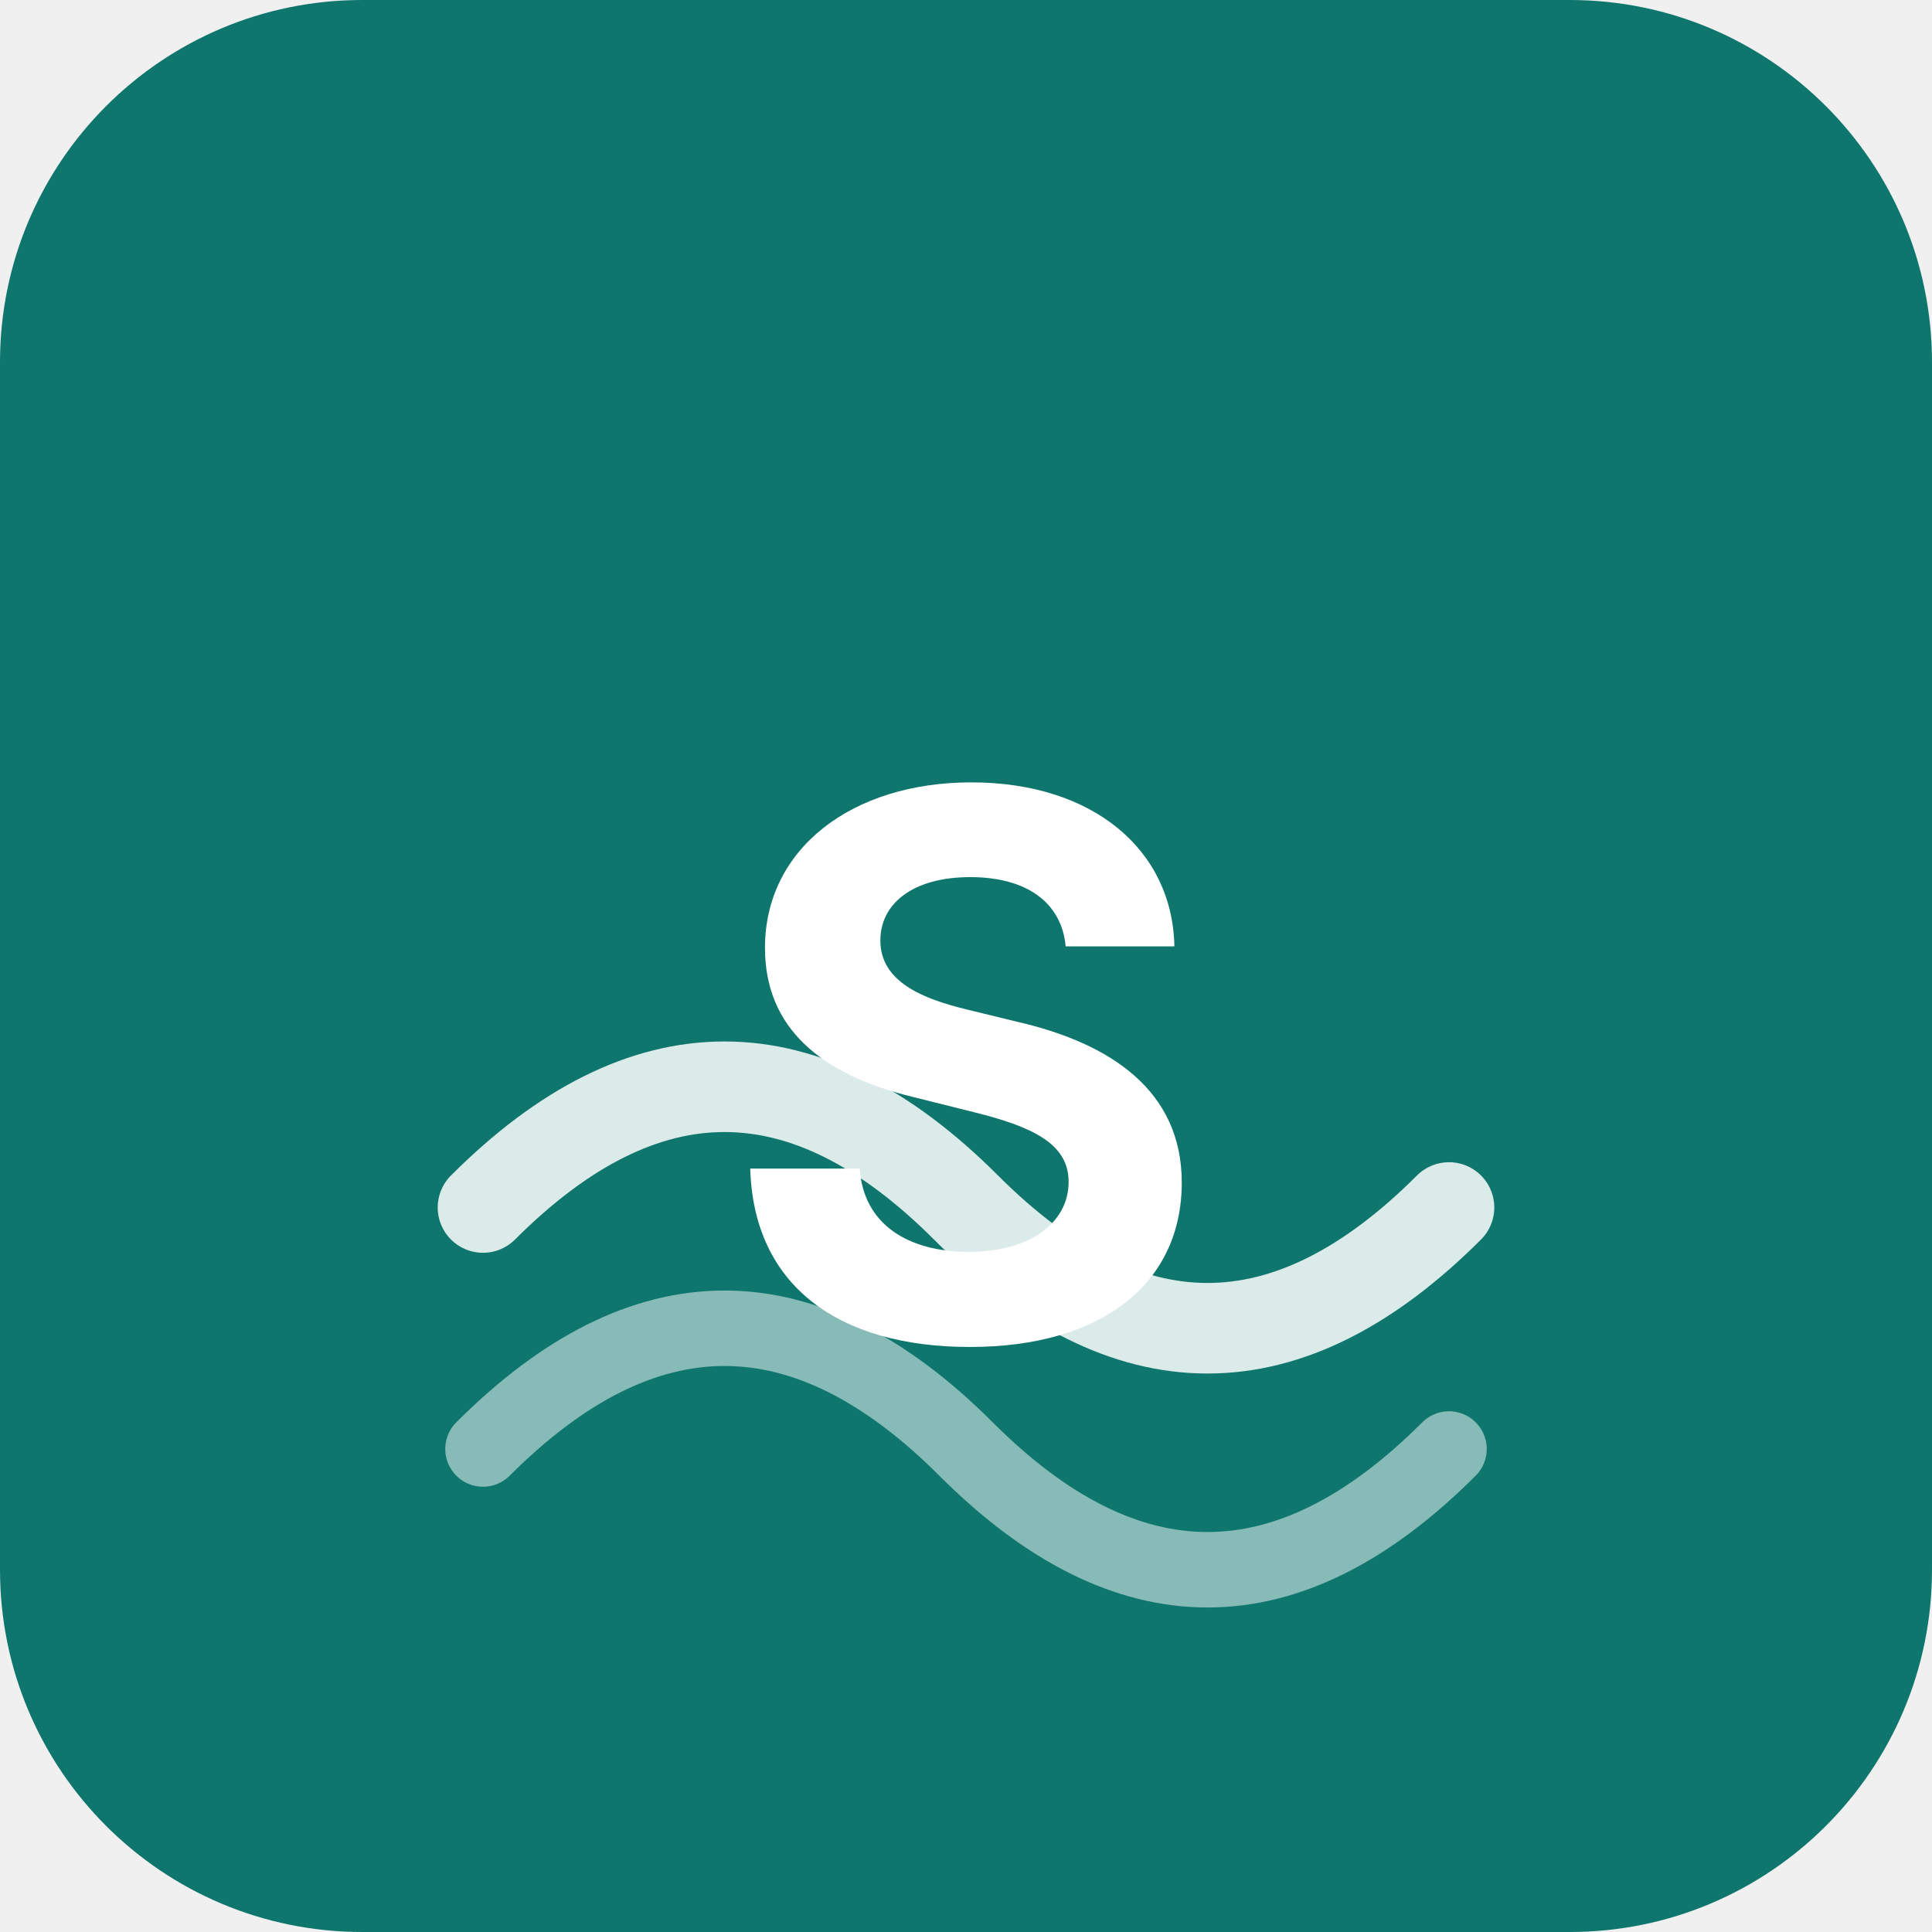
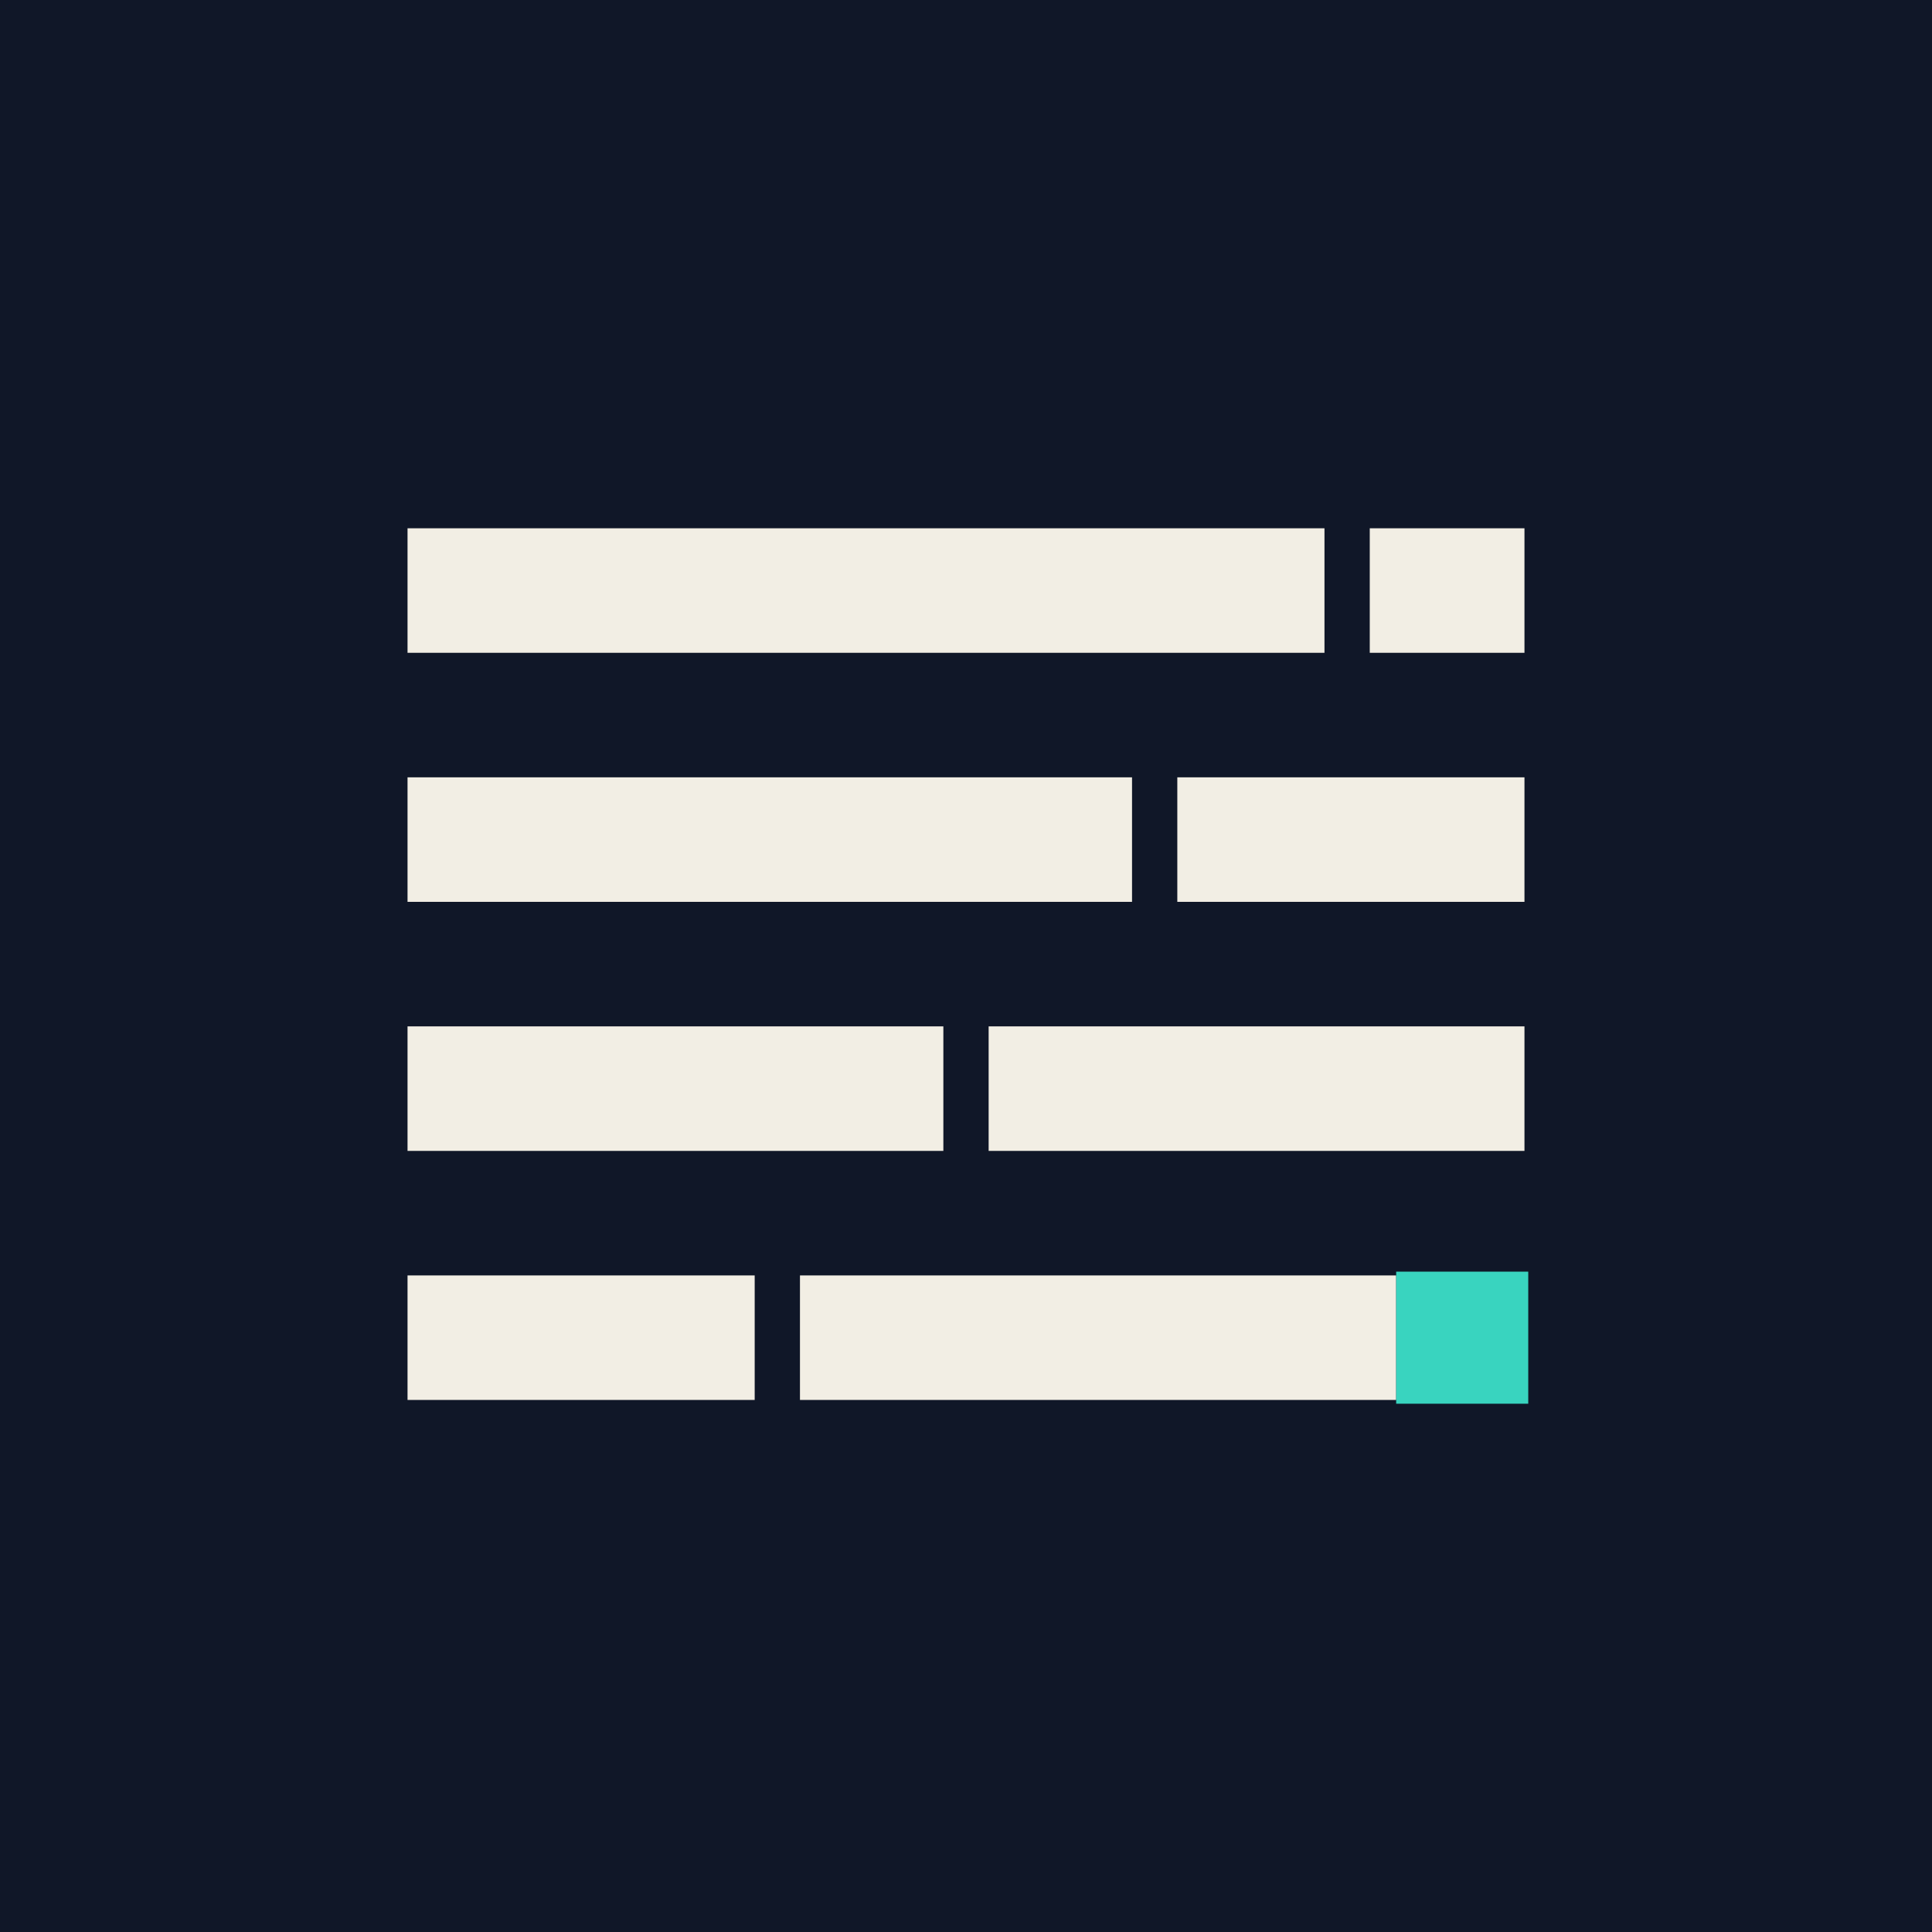
- <svg xmlns="http://www.w3.org/2000/svg" viewBox="0 0 512 512" width="512" height="512">
-   <rect width="512" height="512" rx="96" fill="#0f766e" />
-   <path d="M 128 320 Q 192 256 256 320 T 384 320" fill="none" stroke="#ffffff" stroke-width="24" stroke-linecap="round" opacity="0.85" />
-   <path d="M 128 384 Q 192 320 256 384 T 384 384" fill="none" stroke="#ffffff" stroke-width="20" stroke-linecap="round" opacity="0.5" />
-   <text x="256" y="280" font-family="system-ui, -apple-system, sans-serif" font-size="200" font-weight="700" fill="#ffffff" text-anchor="middle" dominant-baseline="middle">S</text>
+ <svg xmlns="http://www.w3.org/2000/svg" viewBox="0 0 512 512" width="512" height="512" role="img" aria-labelledby="title">
+   <rect width="512" height="512" fill="#101728" />
+   <g fill="#F2EEE4">
+     <rect x="108" y="140" width="243" height="33" />
+     <rect x="363" y="140" width="41" height="33" />
+     <rect x="108" y="206" width="192" height="33" />
+     <rect x="312" y="206" width="92" height="33" />
+     <rect x="108" y="272" width="142" height="33" />
+     <rect x="262" y="272" width="142" height="33" />
+     <rect x="108" y="338" width="92" height="33" />
+     <rect x="212" y="338" width="158" height="33" />
+   </g>
+   <rect x="370" y="337" width="35" height="35" fill="#39D4BF" />
</svg>
